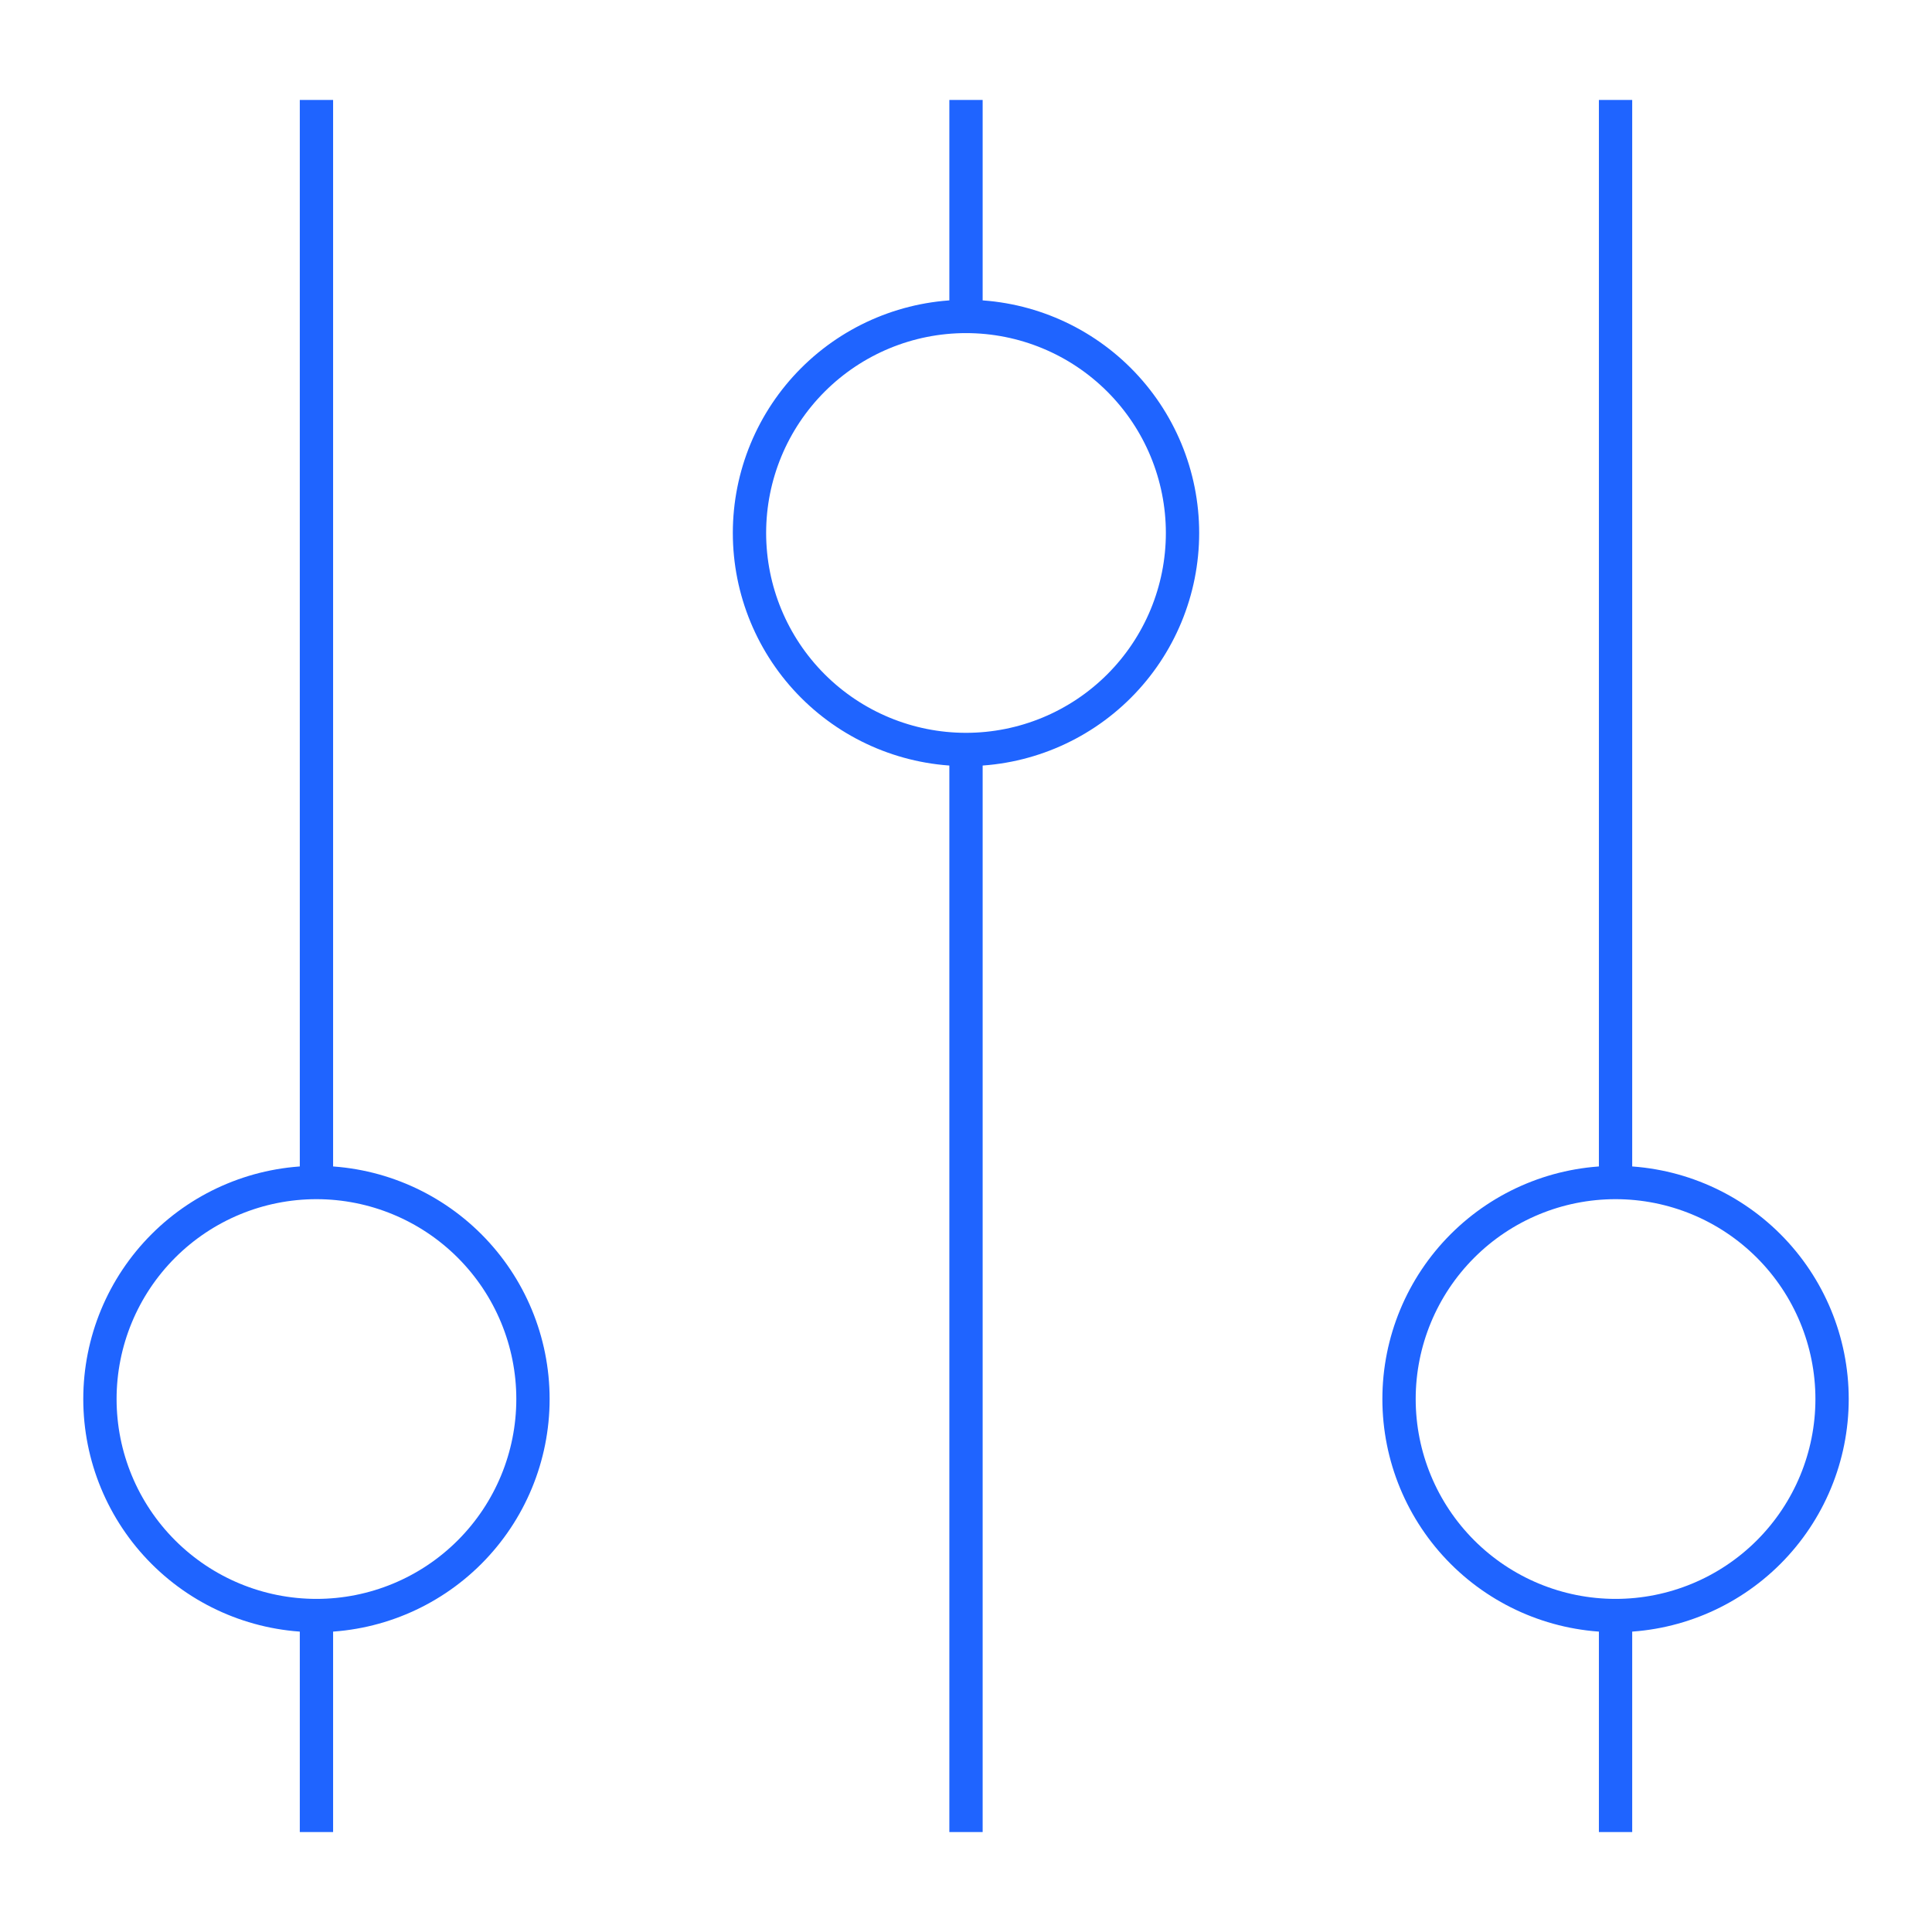
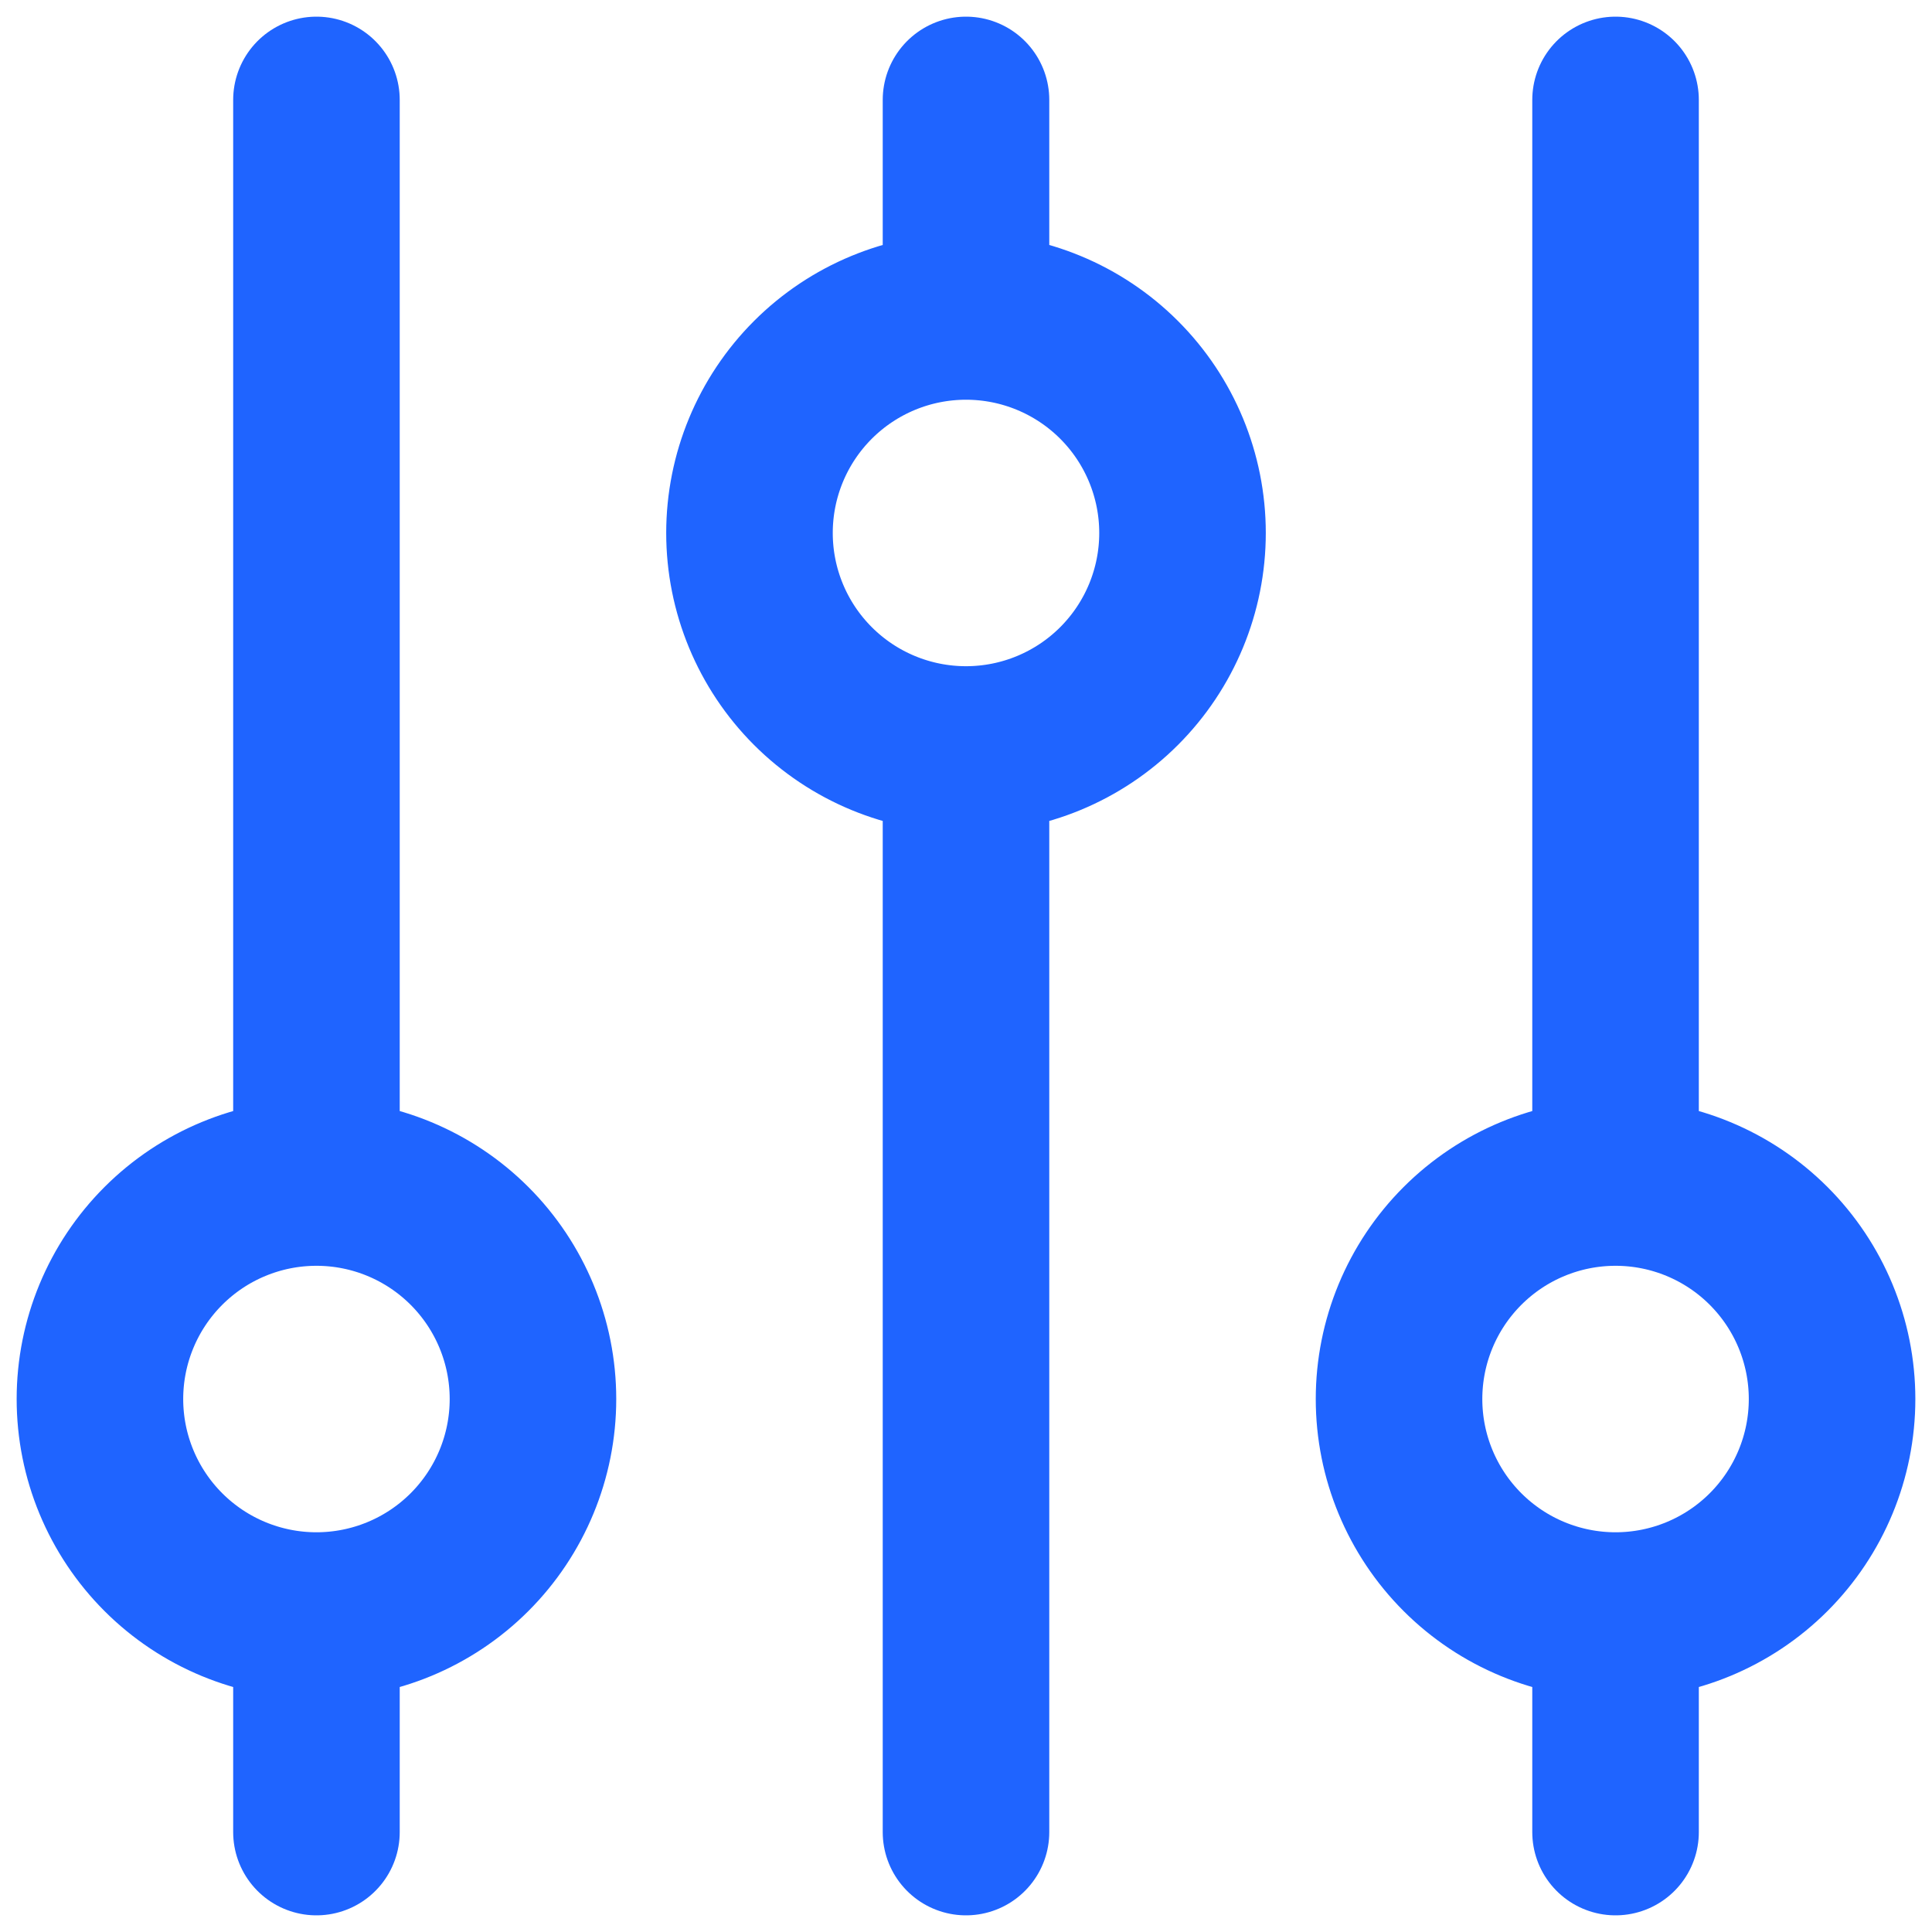
<svg xmlns="http://www.w3.org/2000/svg" width="58" height="58" viewBox="0 0 58 58" fill="none">
-   <path id="Vector" d="M29 9.5V3M29 9.5C27.276 9.5 25.623 10.185 24.404 11.404C23.185 12.623 22.5 14.276 22.5 16C22.5 17.724 23.185 19.377 24.404 20.596C25.623 21.815 27.276 22.5 29 22.5M29 9.5C30.724 9.5 32.377 10.185 33.596 11.404C34.815 12.623 35.5 14.276 35.5 16C35.5 17.724 34.815 19.377 33.596 20.596C32.377 21.815 30.724 22.5 29 22.5M29 22.5V55M9.5 48.5C11.224 48.5 12.877 47.815 14.096 46.596C15.315 45.377 16 43.724 16 42C16 40.276 15.315 38.623 14.096 37.404C12.877 36.185 11.224 35.5 9.5 35.5M9.5 48.5C7.776 48.5 6.123 47.815 4.904 46.596C3.685 45.377 3 43.724 3 42C3 40.276 3.685 38.623 4.904 37.404C6.123 36.185 7.776 35.5 9.5 35.5M9.5 48.5V55M9.5 35.5V3M48.5 48.5C50.224 48.5 51.877 47.815 53.096 46.596C54.315 45.377 55 43.724 55 42C55 40.276 54.315 38.623 53.096 37.404C51.877 36.185 50.224 35.5 48.5 35.5M48.5 48.5C46.776 48.5 45.123 47.815 43.904 46.596C42.685 45.377 42 43.724 42 42C42 40.276 42.685 38.623 43.904 37.404C45.123 36.185 46.776 35.5 48.5 35.5M48.5 48.5V55M48.5 35.5V3" stroke="#1F64FF" strokeWidth="5" strokeLinecap="round" strokeLinejoin="round" />
+   <path id="Vector" d="M29 9.5V3M29 9.5C27.276 9.5 25.623 10.185 24.404 11.404C23.185 12.623 22.5 14.276 22.5 16C22.5 17.724 23.185 19.377 24.404 20.596C25.623 21.815 27.276 22.5 29 22.5M29 9.5C30.724 9.5 32.377 10.185 33.596 11.404C34.815 12.623 35.5 14.276 35.5 16C35.5 17.724 34.815 19.377 33.596 20.596C32.377 21.815 30.724 22.5 29 22.5M29 22.5V55M9.5 48.5C11.224 48.5 12.877 47.815 14.096 46.596C15.315 45.377 16 43.724 16 42C16 40.276 15.315 38.623 14.096 37.404C12.877 36.185 11.224 35.5 9.5 35.5M9.5 48.5C7.776 48.5 6.123 47.815 4.904 46.596C3.685 45.377 3 43.724 3 42C3 40.276 3.685 38.623 4.904 37.404C6.123 36.185 7.776 35.5 9.5 35.5M9.5 48.5V55M9.5 35.5V3M48.5 48.5C50.224 48.5 51.877 47.815 53.096 46.596C54.315 45.377 55 43.724 55 42C55 40.276 54.315 38.623 53.096 37.404C51.877 36.185 50.224 35.5 48.5 35.5M48.5 48.5C46.776 48.5 45.123 47.815 43.904 46.596C42.685 45.377 42 43.724 42 42C42 40.276 42.685 38.623 43.904 37.404C45.123 36.185 46.776 35.5 48.5 35.5M48.5 48.5V55M48.5 35.5V3" stroke="#1F64FF" stroke-width="5" stroke-linecap="round" stroke-linejoin="round" />
</svg>
